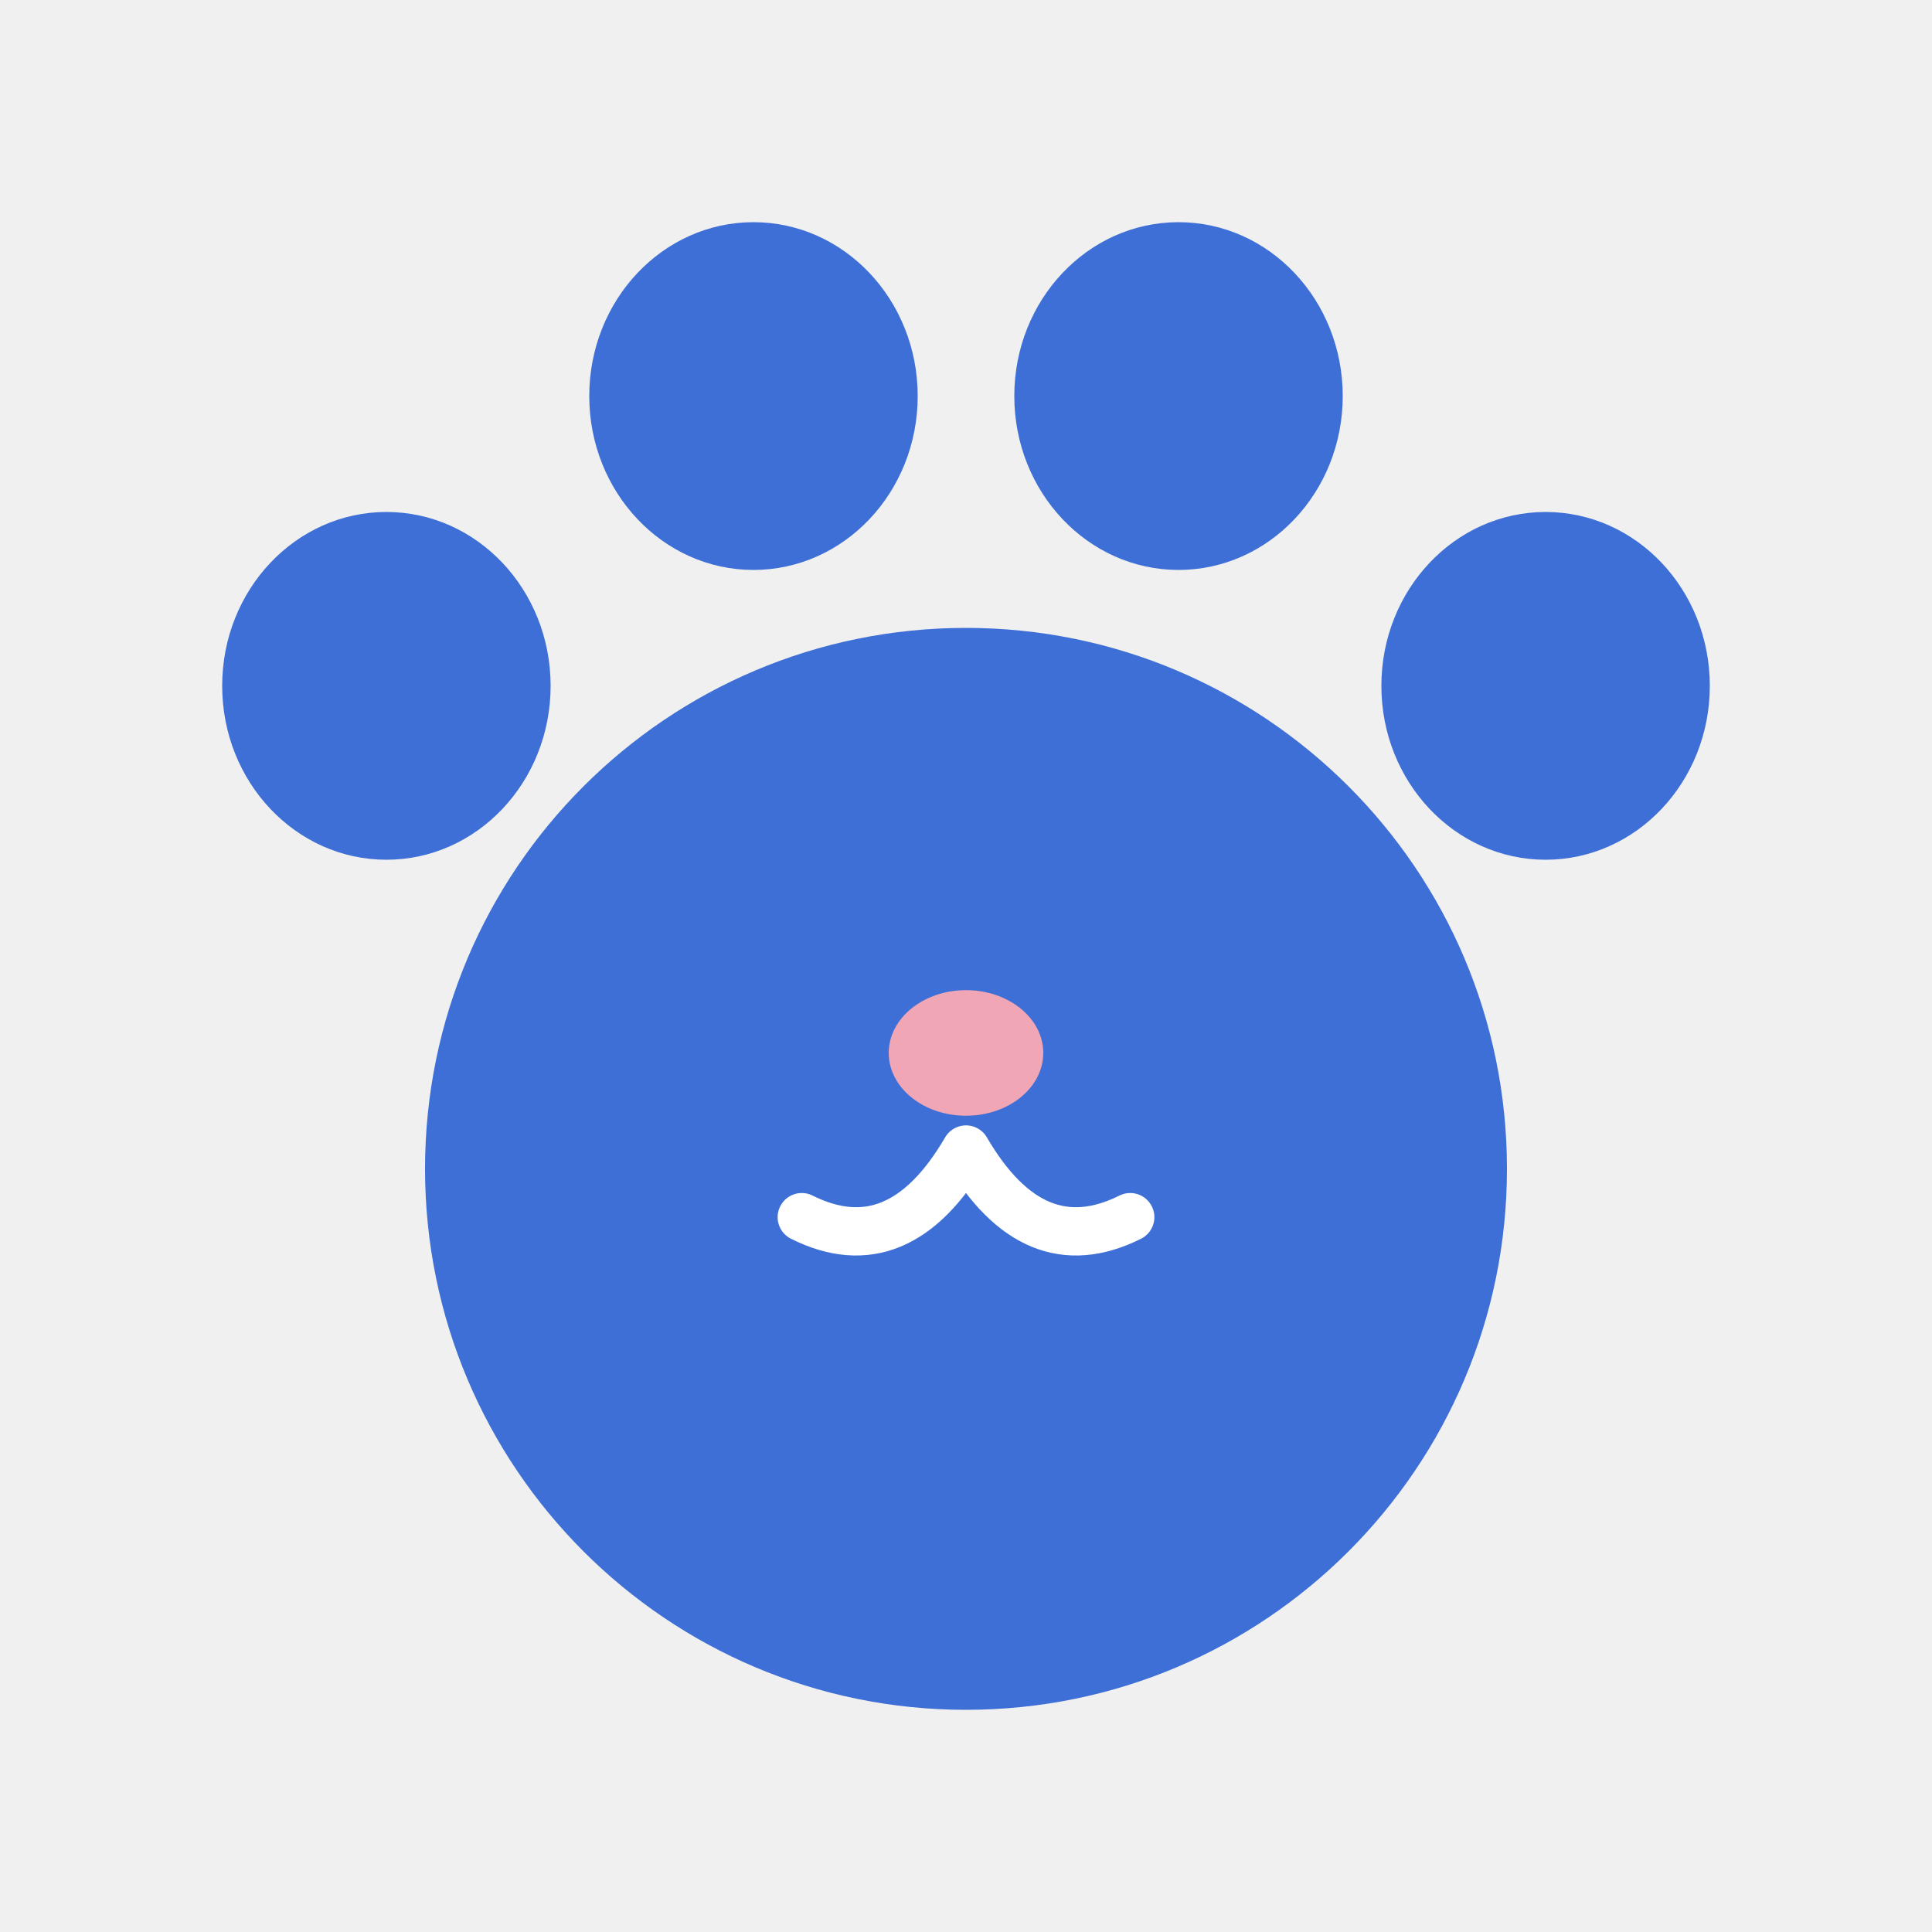
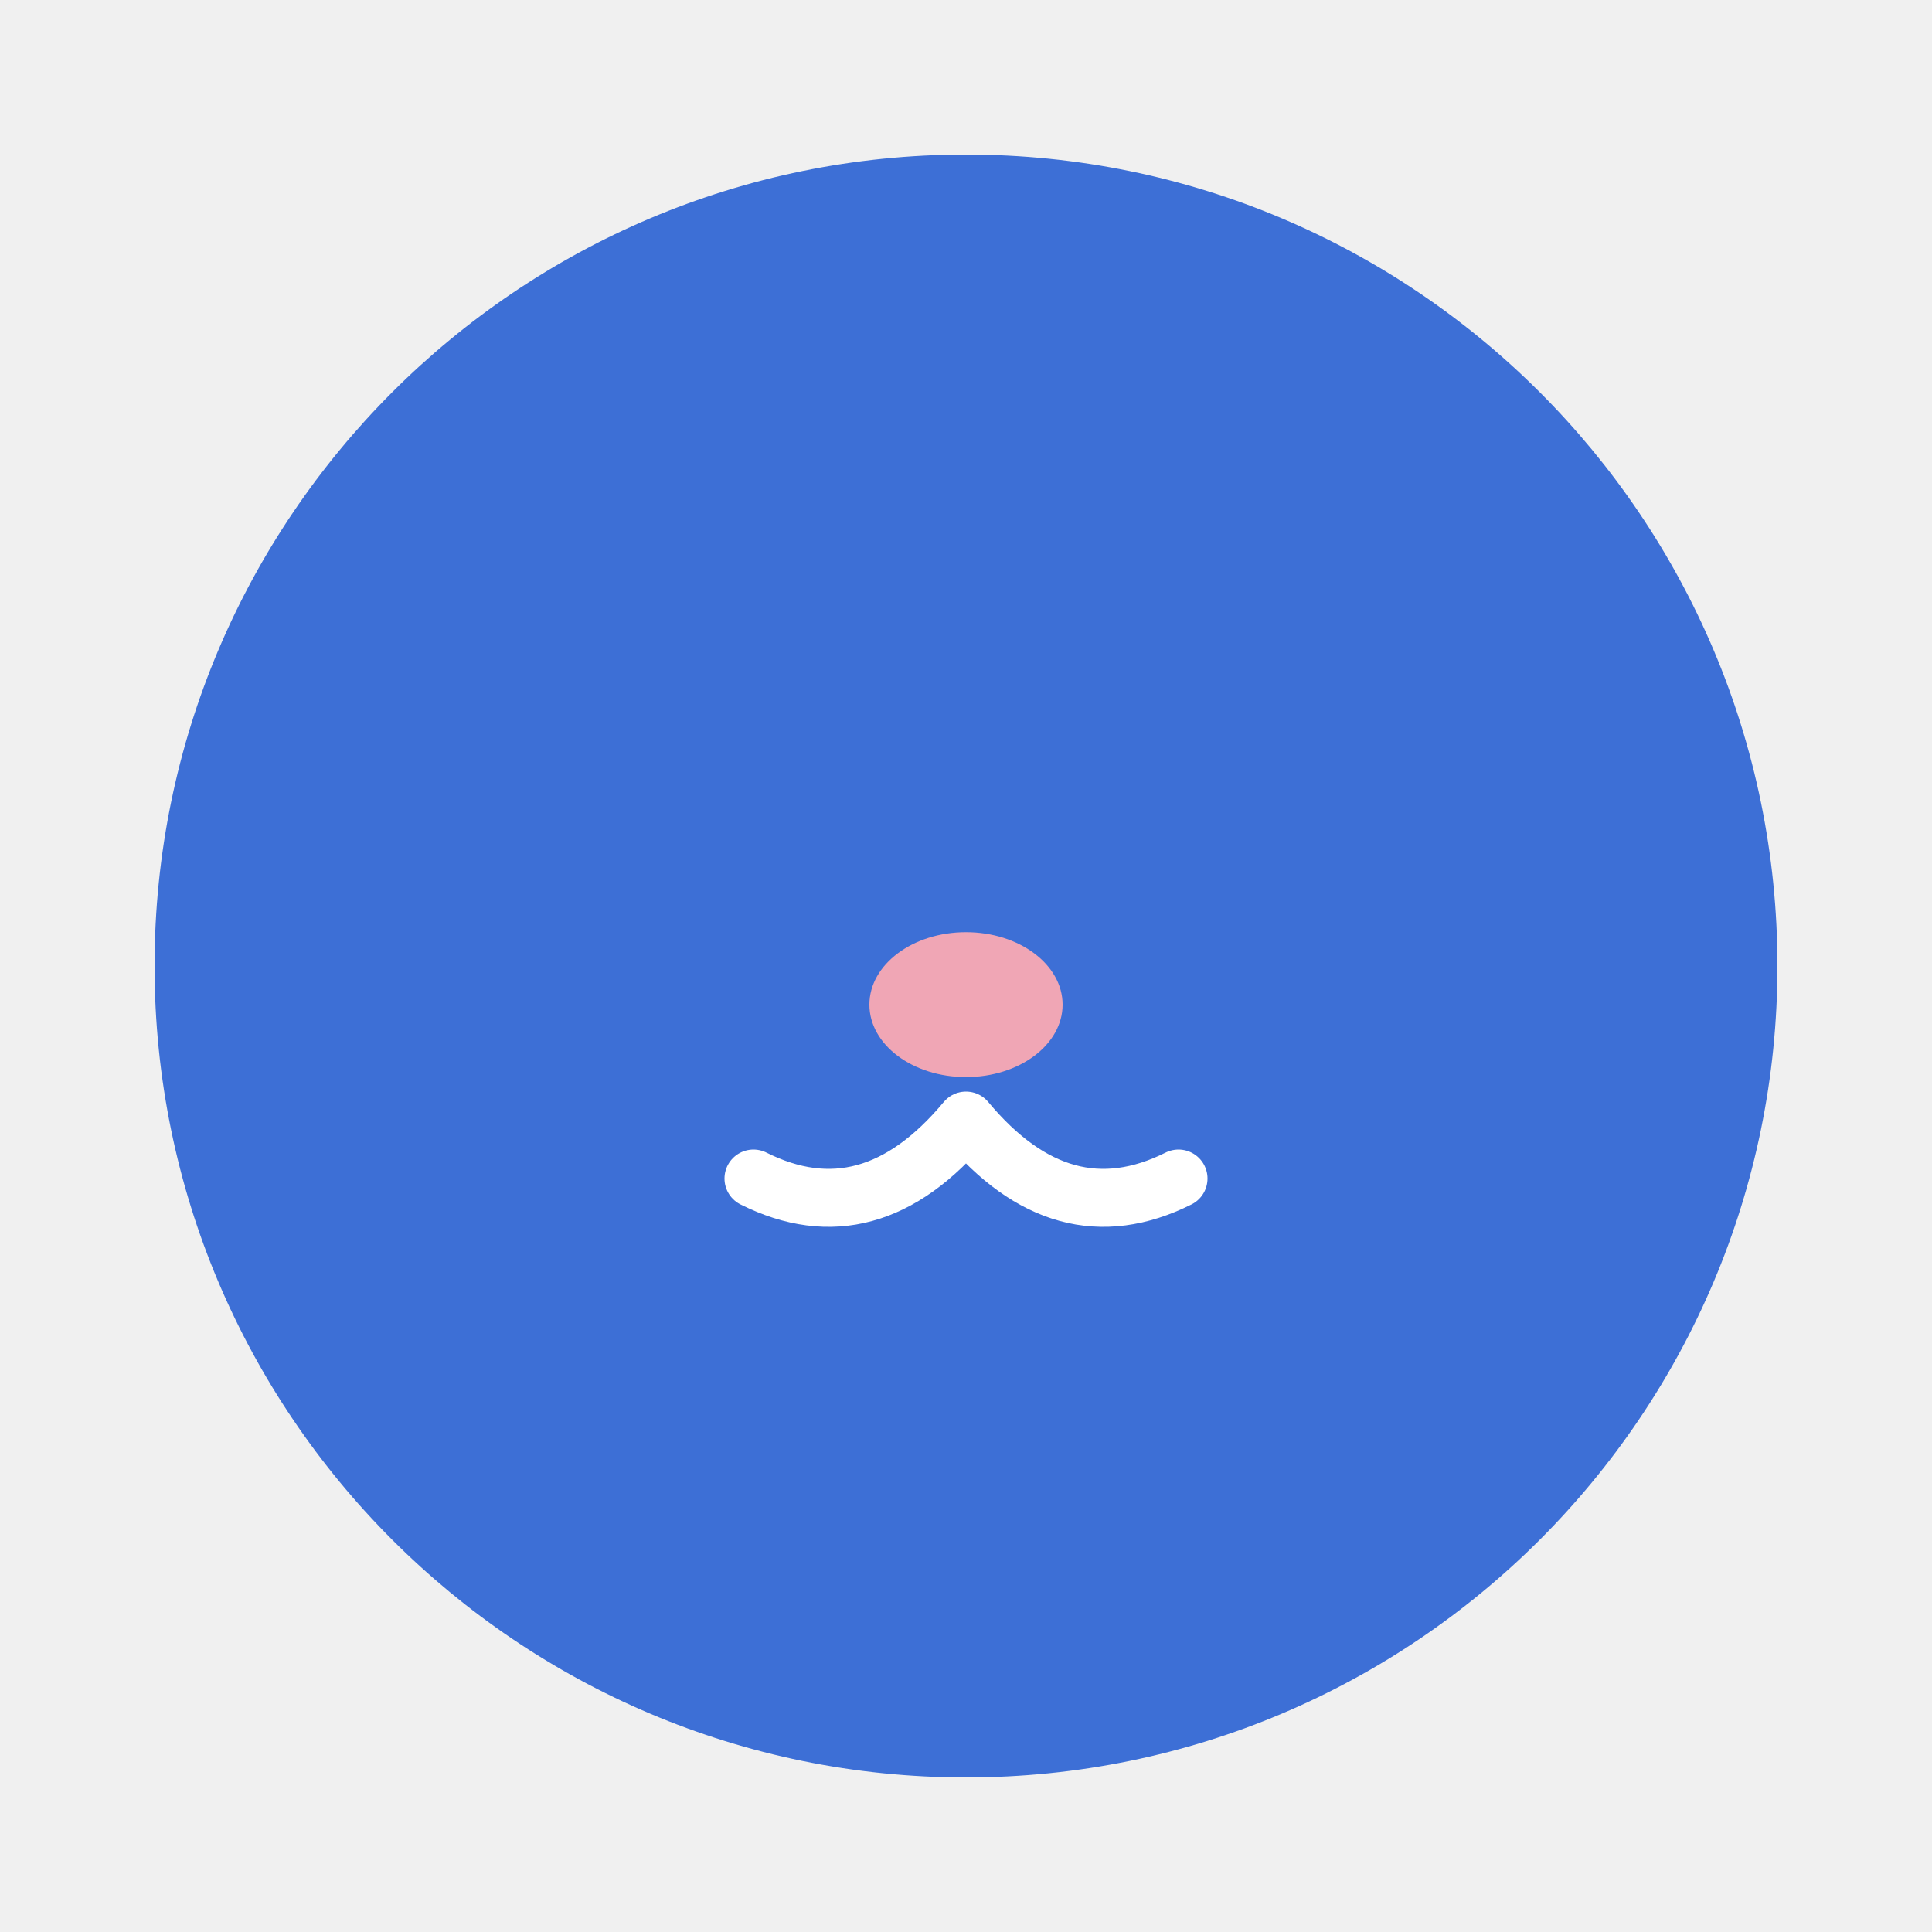
<svg xmlns="http://www.w3.org/2000/svg" viewBox="0 0 200 200">
-   <g transform="translate(0,-17)">
-     <ellipse cx="40" cy="88" rx="17" ry="18" fill="#3D6FD6" />
-     <ellipse cx="78" cy="58" rx="17" ry="18" fill="#3D6FD6" />
-     <ellipse cx="122" cy="58" rx="17" ry="18" fill="#3D6FD6" />
-     <ellipse cx="160" cy="88" rx="17" ry="18" fill="#3D6FD6" />
-     <circle cx="100" cy="138" r="56" fill="#3D6FD6" />
-     <ellipse cx="100" cy="126" rx="8" ry="6.5" fill="#F0A6B5" />
-     <path d="M 100 136 Q 93 148 83 143 M 100 136 Q 107 148 117 143" stroke="#FFFFFF" stroke-width="5" stroke-linecap="round" fill="none" />
-   </g>
+   <circle cx="100" cy="100" r="84" fill="#3D6FD6" />
+   <ellipse cx="100" cy="104" rx="10" ry="7.5" fill="#F0A6B5" />
+   <path d="M 100 116 Q 90 128 78 122 M 100 116 Q 110 128 122 122" stroke="#FFFFFF" stroke-width="6" stroke-linecap="round" fill="none" />
</svg>
